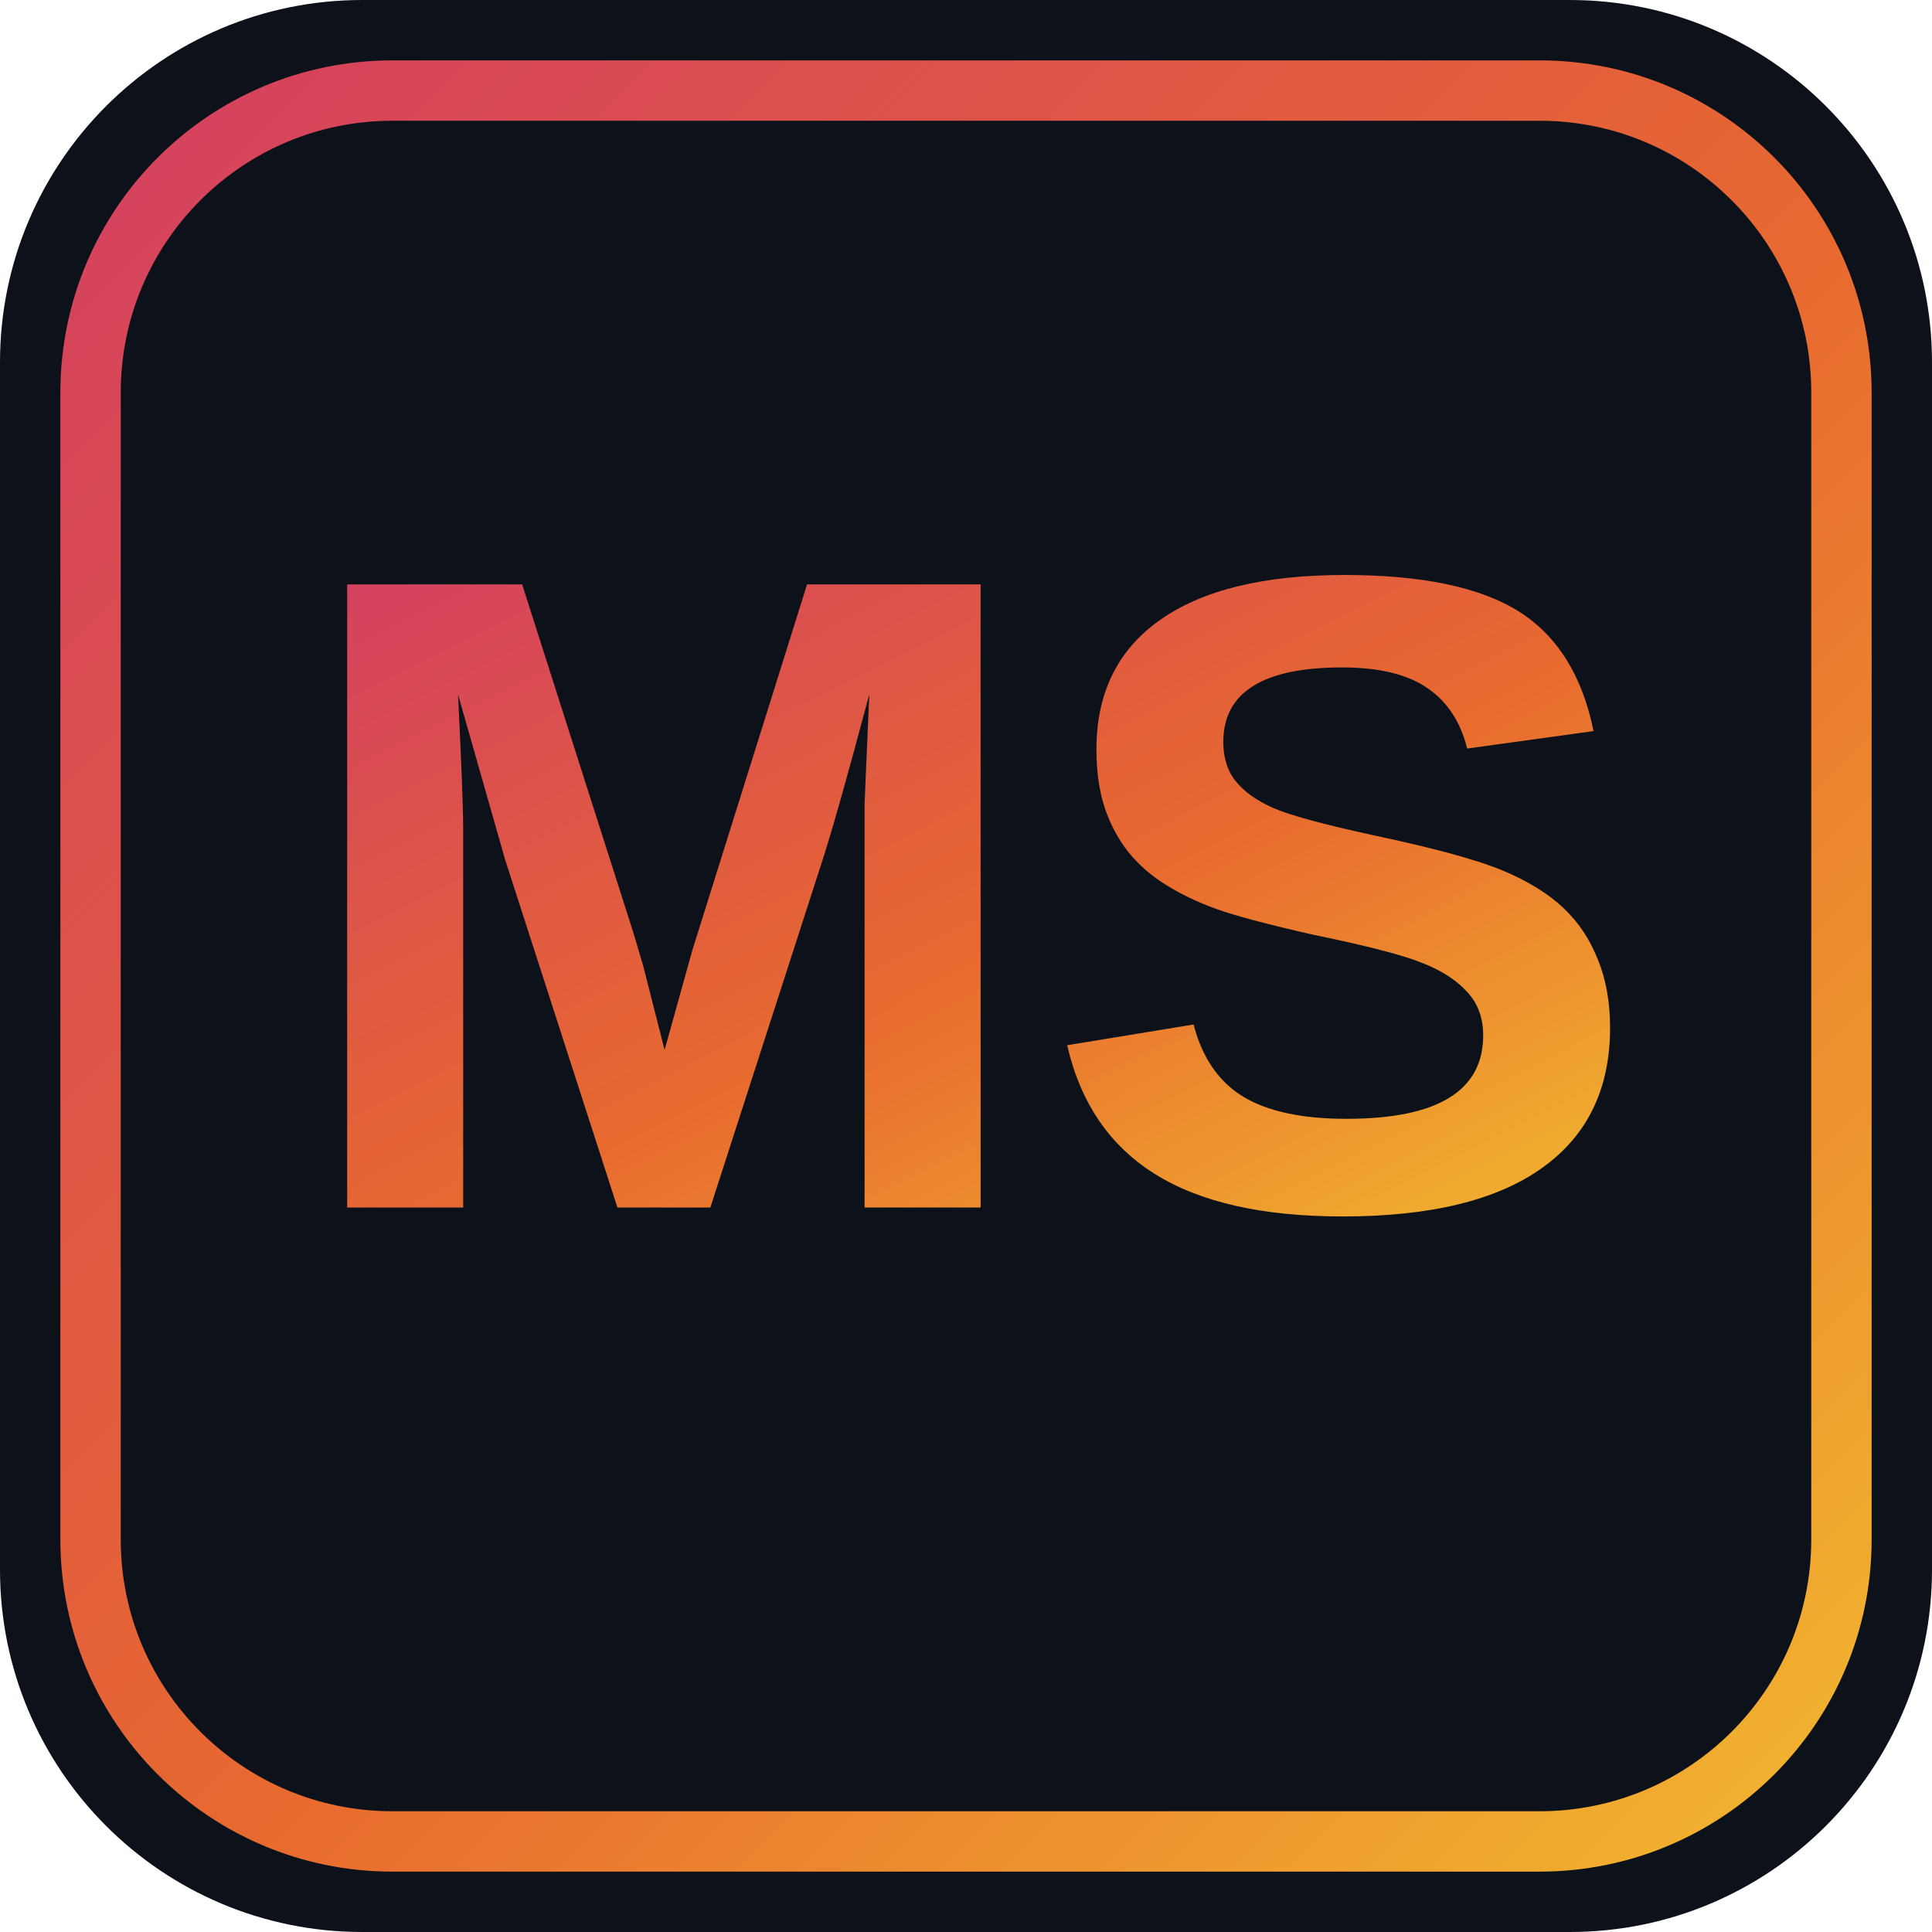
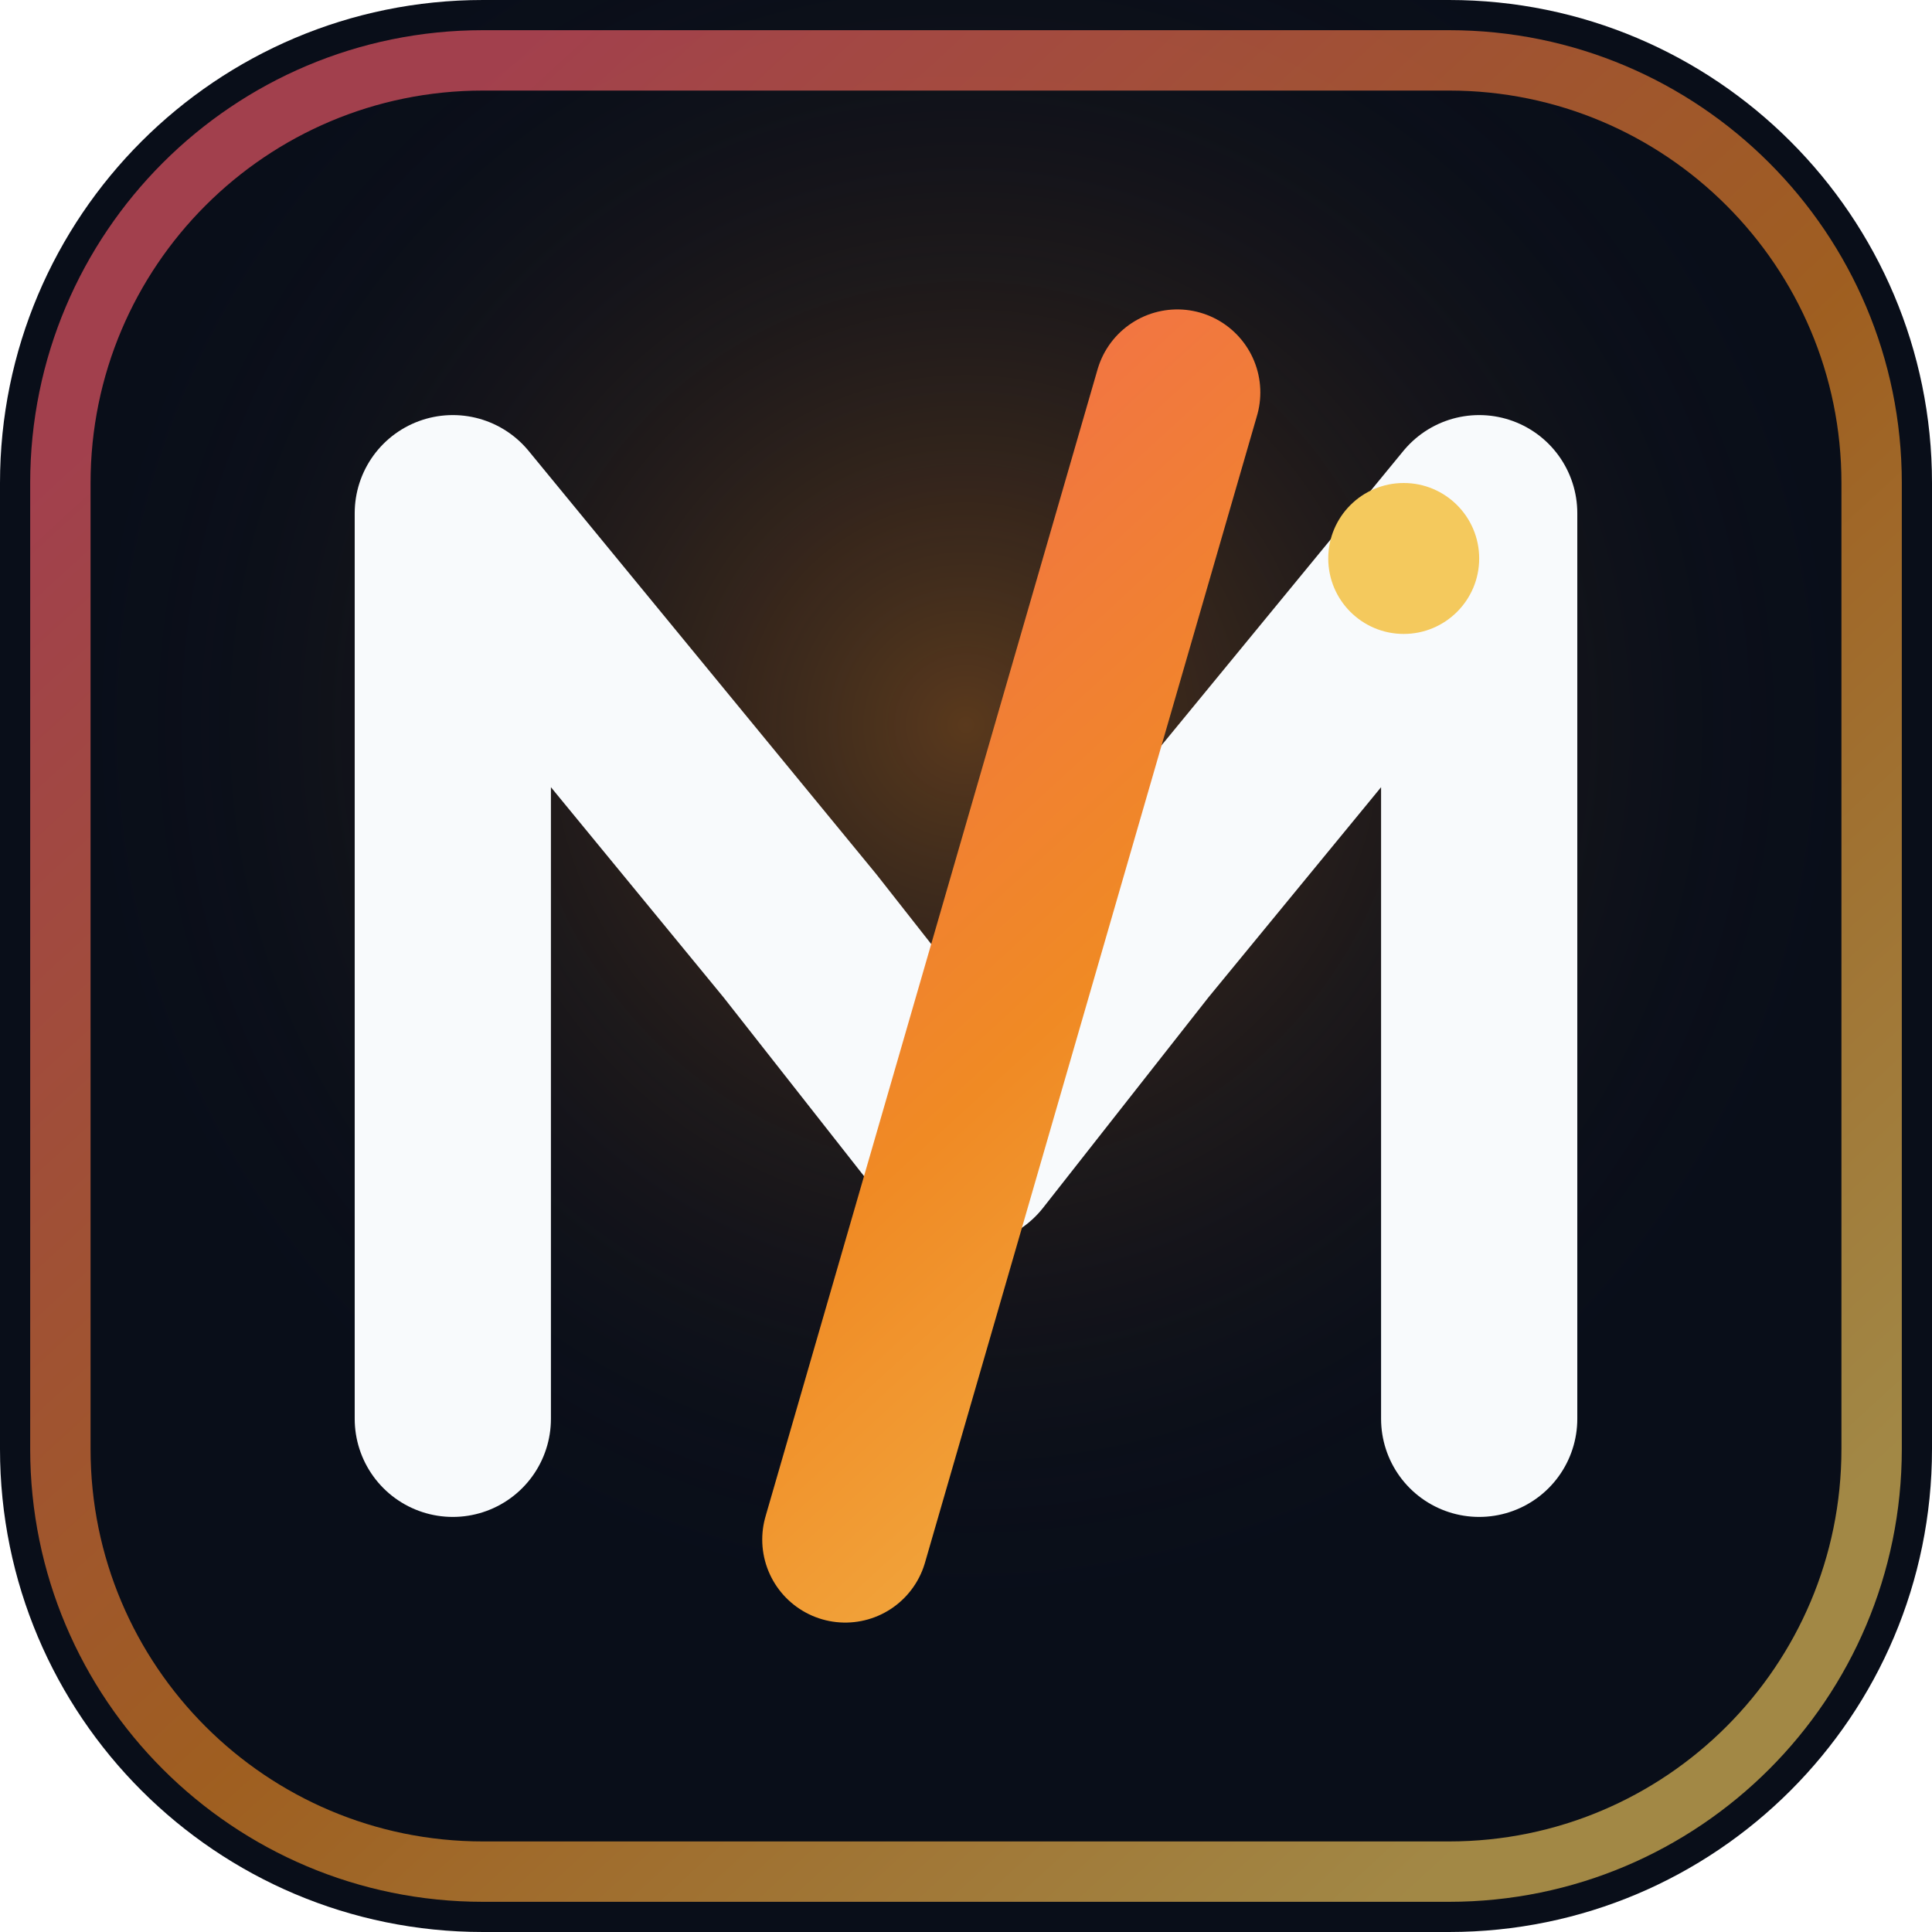
- <svg xmlns="http://www.w3.org/2000/svg" viewBox="0 0 64 64">
+ <svg xmlns="http://www.w3.org/2000/svg" viewBox="0 0 64 64" fill="none">
  <defs>
-     <linearGradient id="g" x1="0%" y1="0%" x2="100%" y2="100%">
-       <stop offset="0%" stop-color="#d44060" />
-       <stop offset="55%" stop-color="#e86a2f" />
-       <stop offset="100%" stop-color="#f2b72f" />
+     <linearGradient id="energy" x1="10" y1="8" x2="54" y2="56" gradientUnits="userSpaceOnUse">
+       <stop offset="0" stop-color="#f45b69" />
+       <stop offset="0.55" stop-color="#f08a24" />
+       <stop offset="1" stop-color="#f4c95d" />
    </linearGradient>
+     <radialGradient id="glow" cx="0" cy="0" r="1" gradientUnits="userSpaceOnUse" gradientTransform="translate(32 24) rotate(90) scale(30)">
+       <stop offset="0" stop-color="#f08a24" stop-opacity="0.35" />
+       <stop offset="1" stop-color="#0b1020" stop-opacity="0" />
+     </radialGradient>
  </defs>
-   <rect width="64" height="64" rx="12" fill="#0c111a" />
-   <rect x="3" y="3" width="58" height="58" rx="10" fill="none" stroke="url(#g)" stroke-width="2" />
-   <text x="32" y="40" text-anchor="middle" font-size="30" font-family="Segoe UI, Arial, sans-serif" font-weight="700" fill="url(#g)">
-     MS
-   </text>
+   <rect width="64" height="64" rx="16" fill="#090e19" />
+   <rect width="64" height="64" rx="16" fill="url(#glow)" />
+   <rect x="2" y="2" width="60" height="60" rx="14" stroke="url(#energy)" stroke-opacity="0.65" stroke-width="2" />
+   <path d="M15 47V17L26.5 31L32 38L37.5 31L49 17V47" stroke="#F8FAFC" stroke-width="6.5" stroke-linecap="round" stroke-linejoin="round" />
+   <path d="M39 13L28 51" stroke="url(#energy)" stroke-width="5.5" stroke-linecap="round" />
+   <circle cx="46.5" cy="18.5" r="2.5" fill="#f4c95d" />
</svg>
